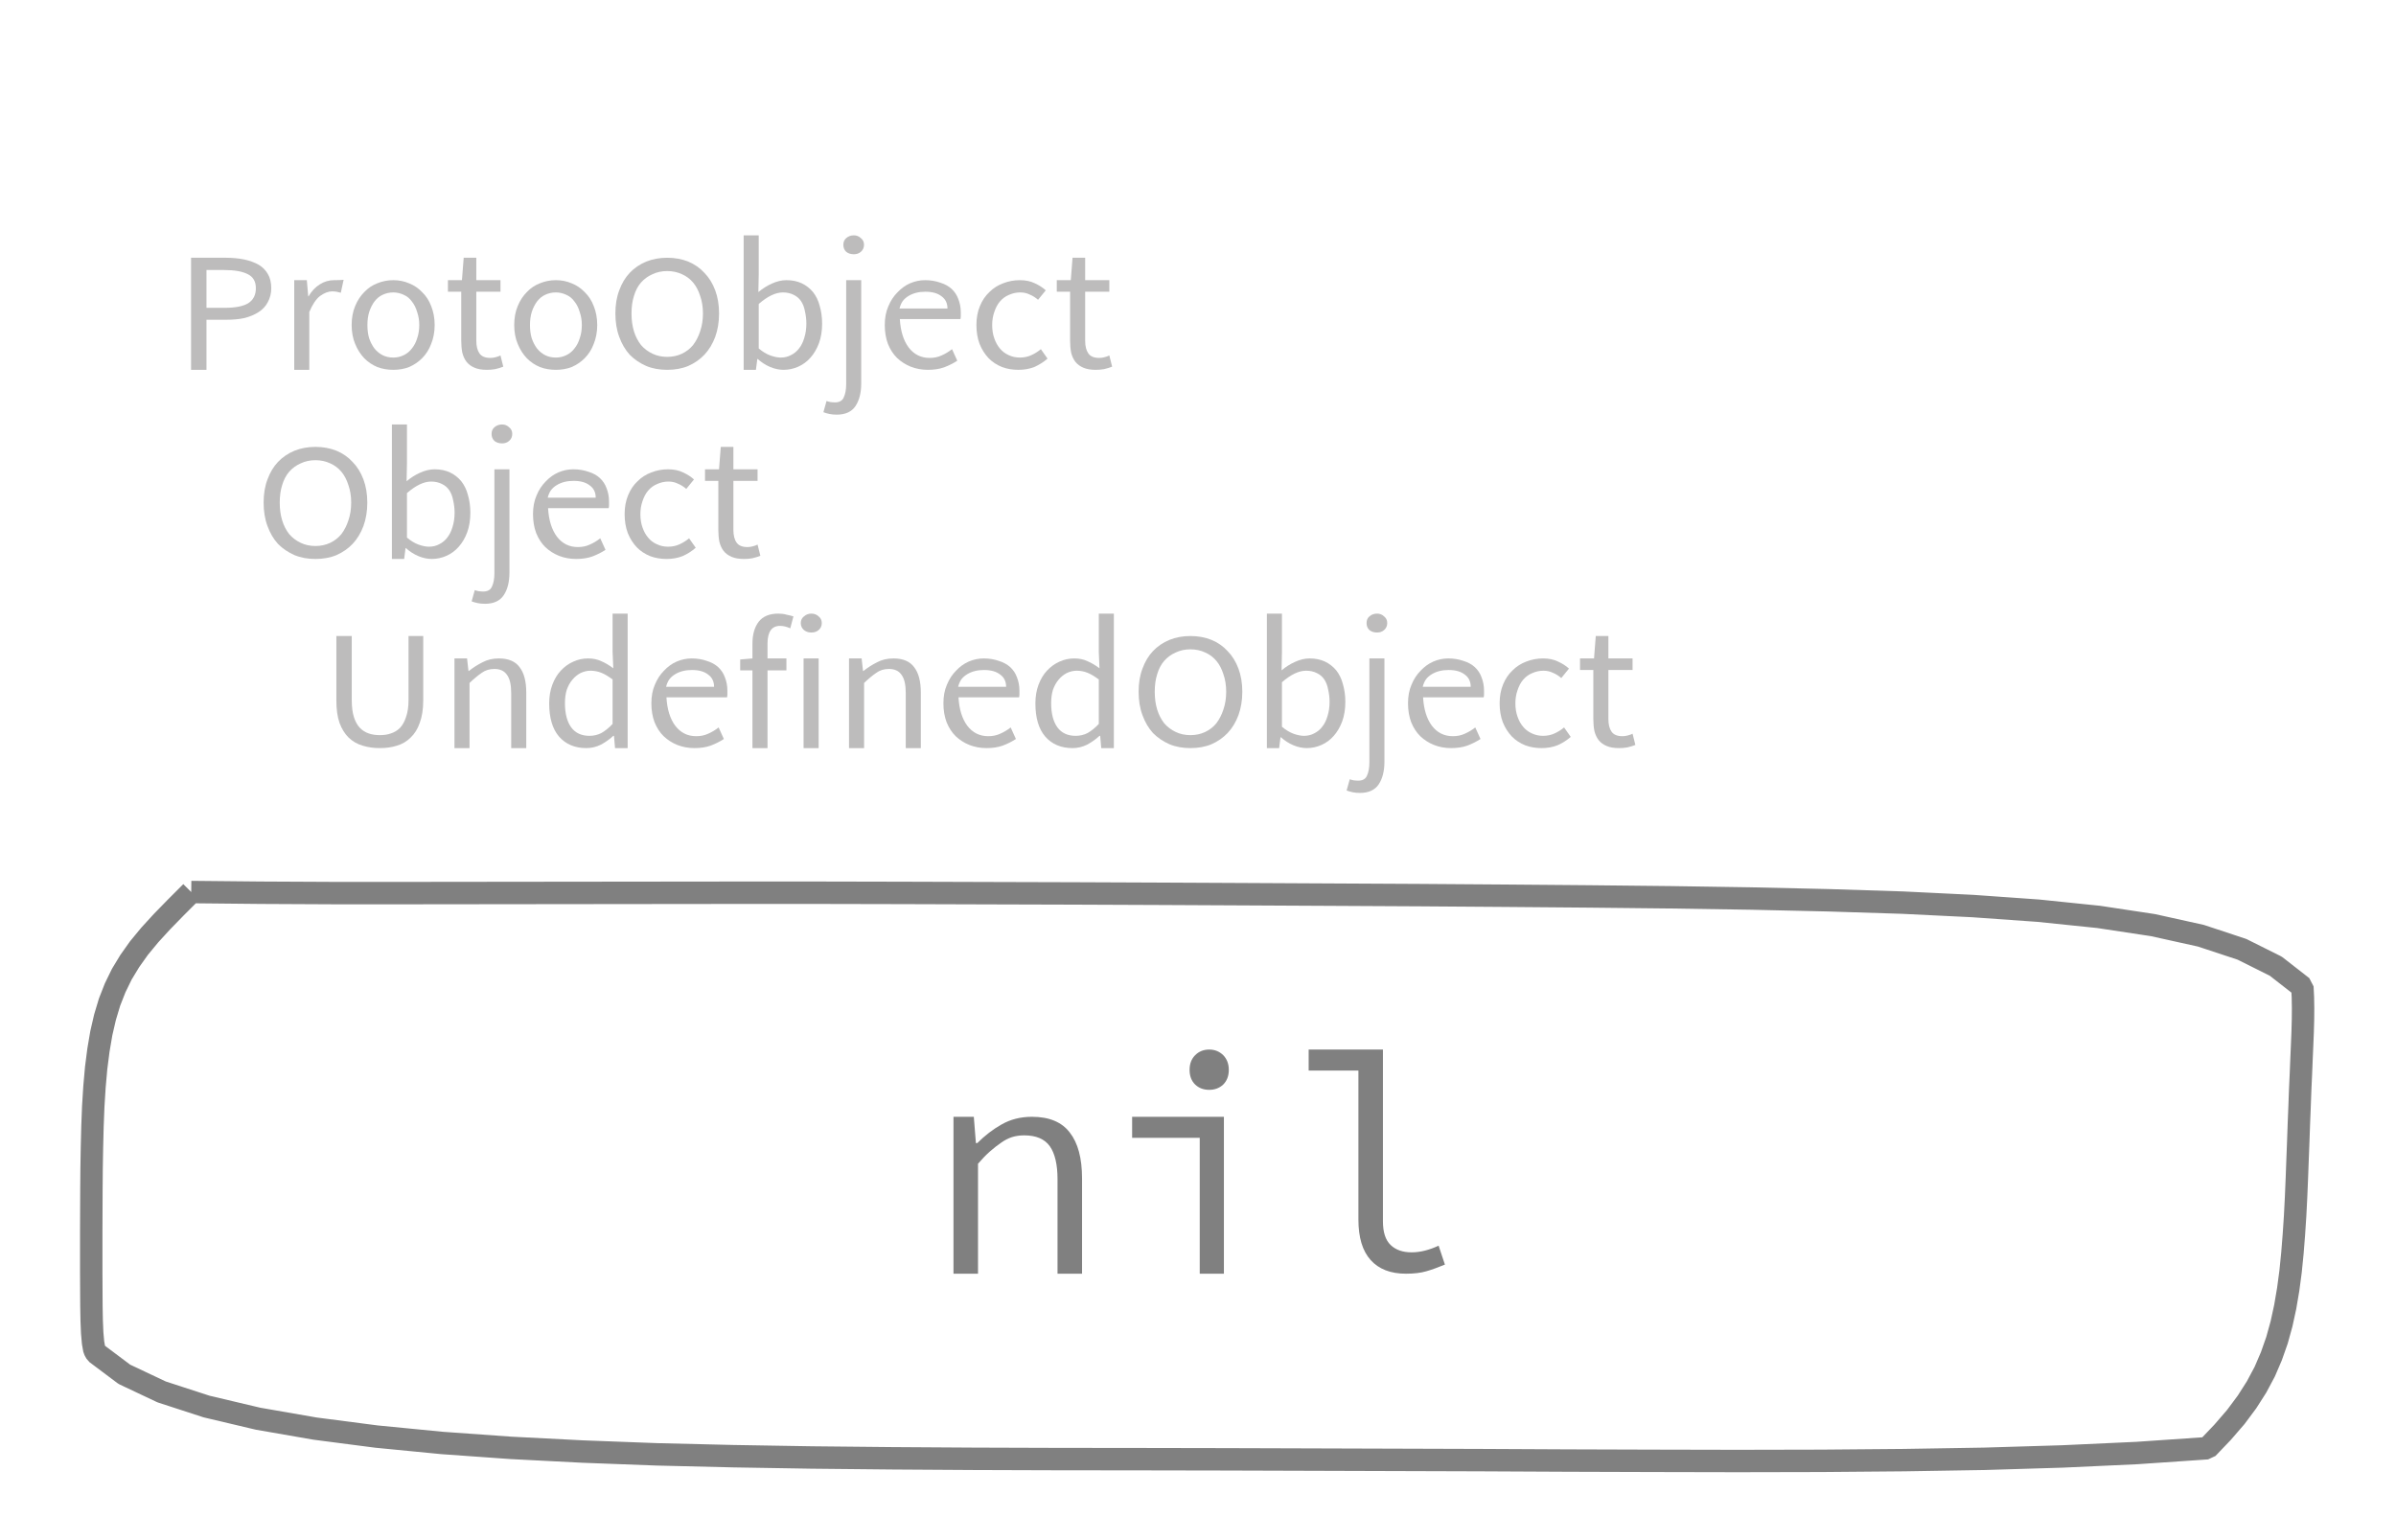
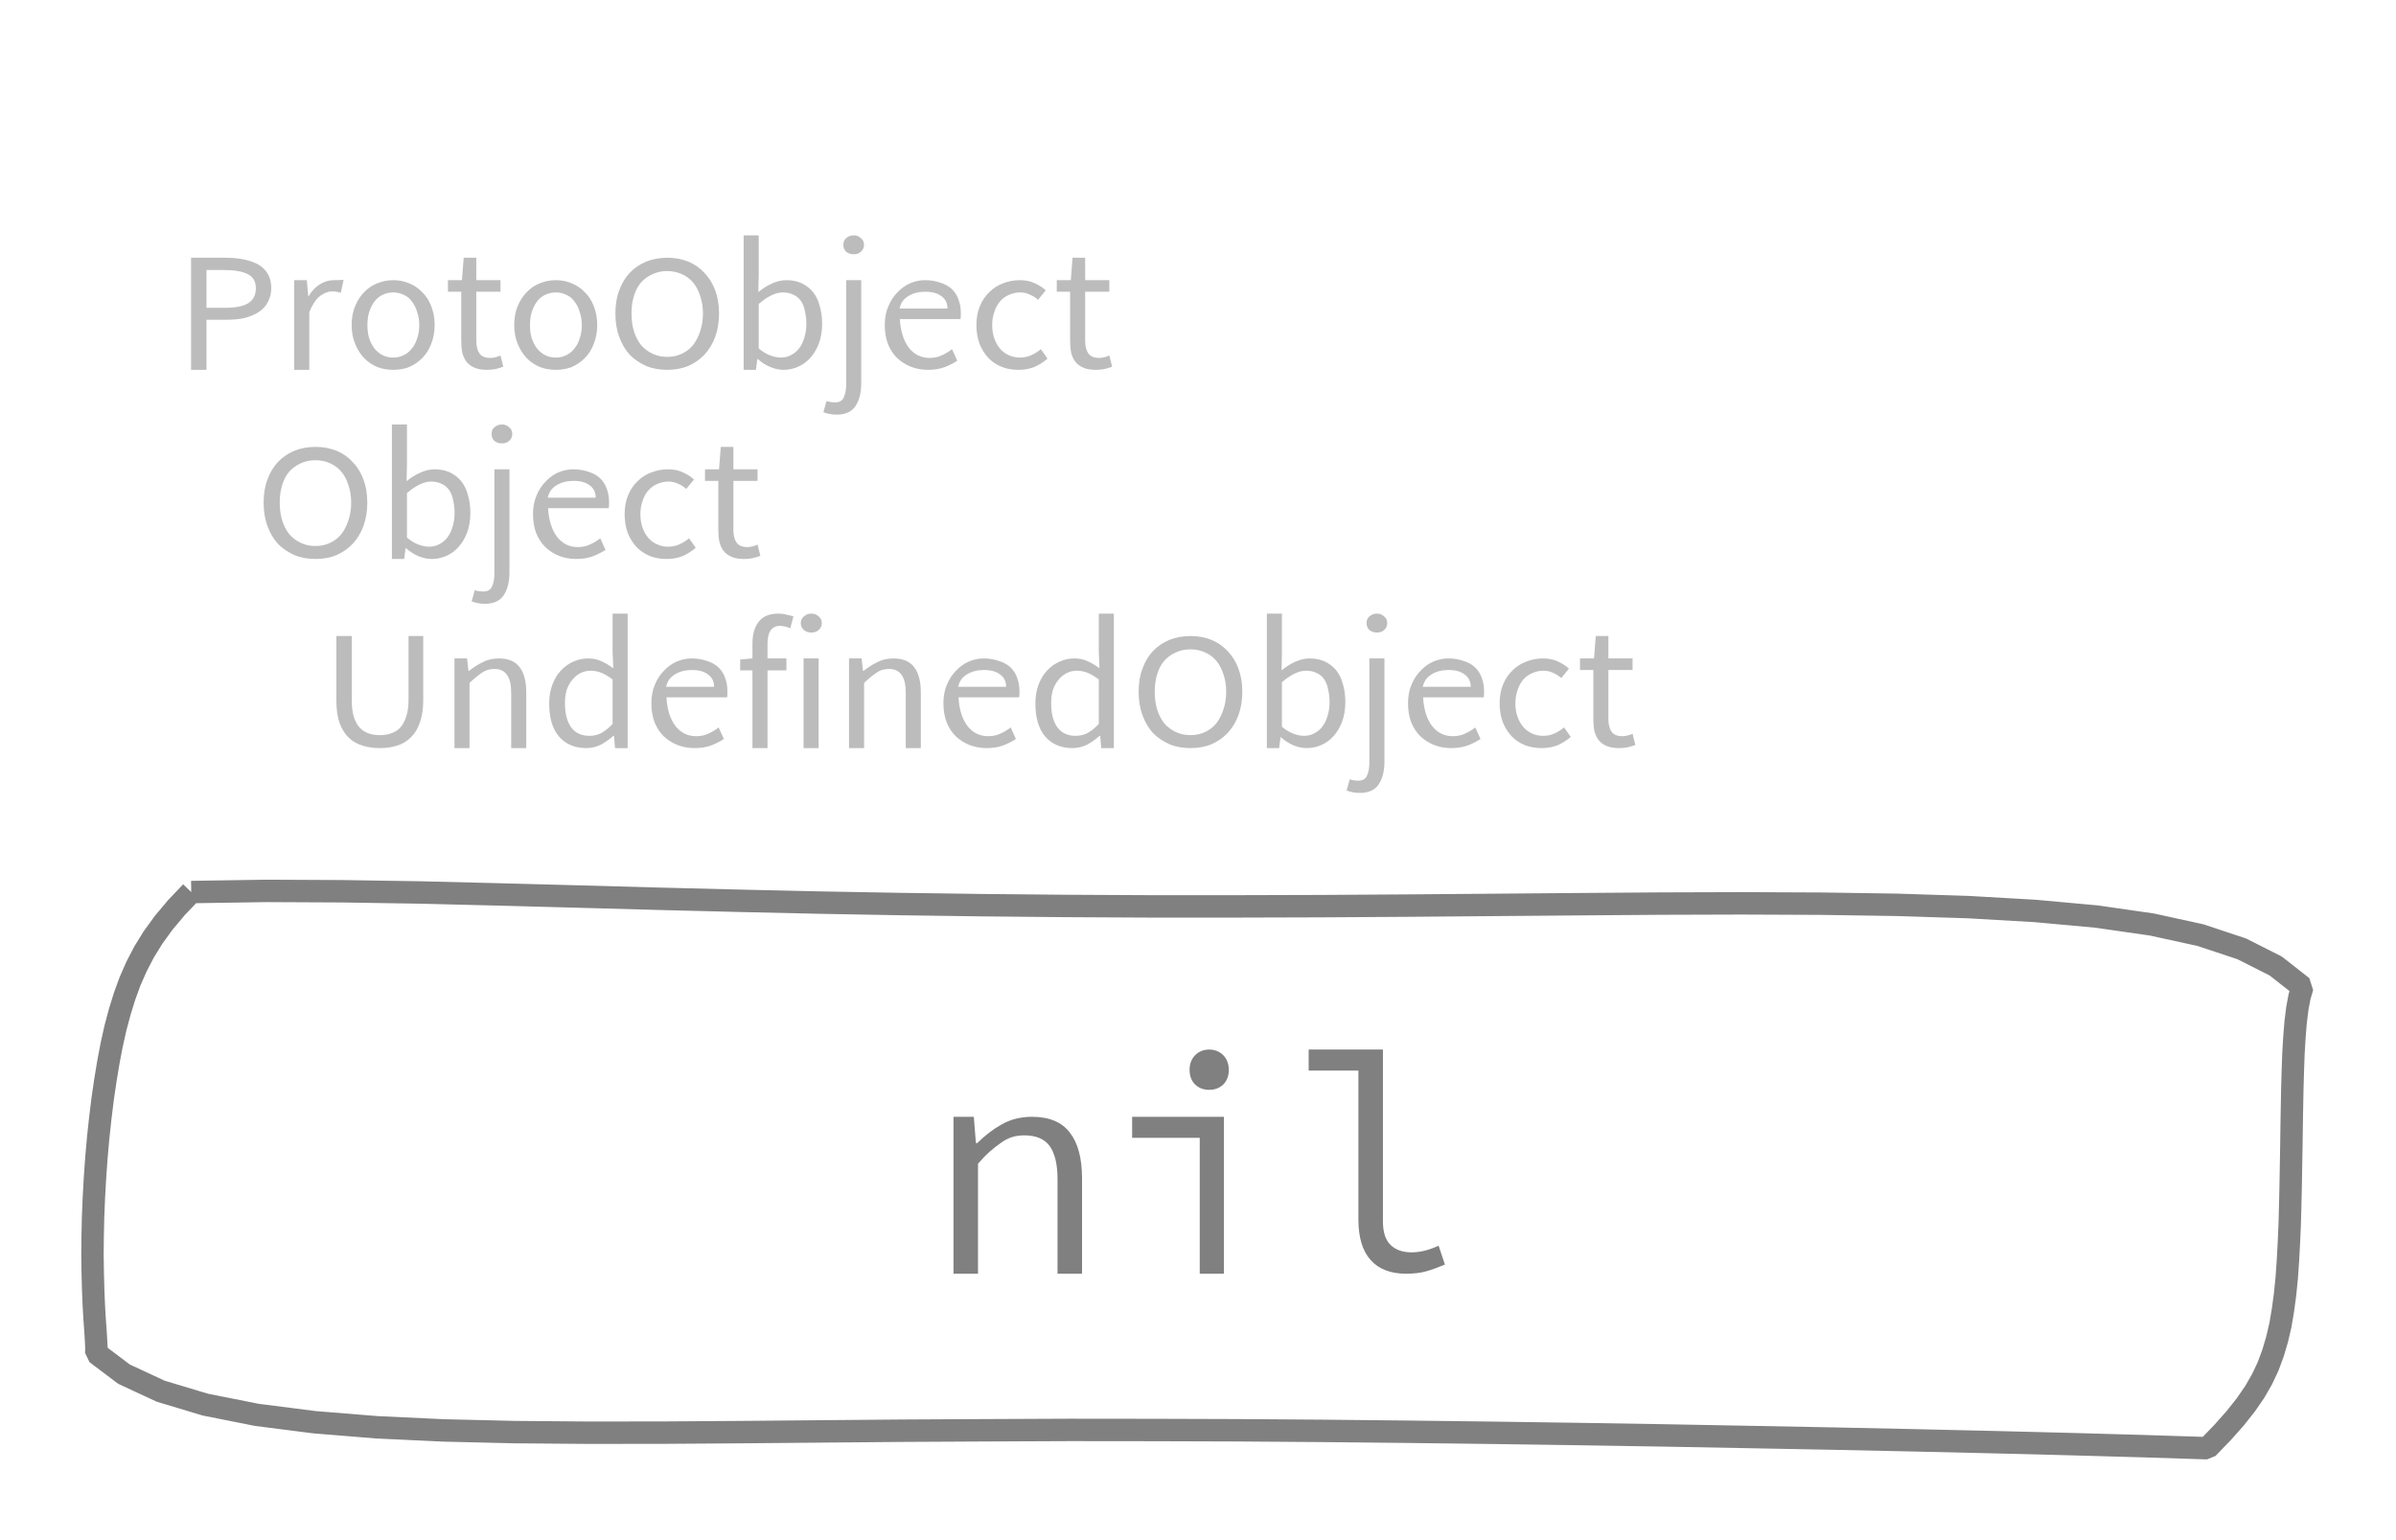
<svg xmlns="http://www.w3.org/2000/svg" xmlns:xlink="http://www.w3.org/1999/xlink" width="106.883pt" height="68.689pt" viewBox="0 0 106.883 68.689" version="1.1">
  <defs>
    <g>
      <symbol overflow="visible" id="glyph0-0">
        <path style="stroke:none;" d="M 0.953 0 L 0.953 -5.5 L 4.875 -5.5 L 4.875 0 Z M 1.844 -0.484 L 3.953 -0.484 L 3.359 -1.578 L 2.922 -2.438 L 2.891 -2.438 L 2.453 -1.578 Z M 2.891 -3.25 L 2.922 -3.25 L 3.328 -4.016 L 3.875 -5 L 1.938 -5 L 2.484 -4.016 Z M 1.484 -0.922 L 2.531 -2.828 L 1.484 -4.766 Z M 4.312 -0.922 L 4.312 -4.766 L 3.281 -2.828 Z M 4.312 -0.922 " />
      </symbol>
      <symbol overflow="visible" id="glyph0-1">
        <path style="stroke:none;" d="M 0.734 0 L 0.734 -5 L 2.281 -5 C 2.582 -5 2.859 -4.973 3.109 -4.922 C 3.359 -4.867 3.57 -4.789 3.75 -4.688 C 3.926 -4.582 4.062 -4.445 4.156 -4.281 C 4.258 -4.113 4.312 -3.898 4.312 -3.641 C 4.312 -3.41 4.258 -3.203 4.156 -3.016 C 4.062 -2.836 3.926 -2.691 3.75 -2.578 C 3.57 -2.461 3.363 -2.375 3.125 -2.312 C 2.883 -2.258 2.613 -2.234 2.312 -2.234 L 1.422 -2.234 L 1.422 0 Z M 1.422 -2.766 L 2.234 -2.766 C 2.703 -2.766 3.051 -2.832 3.281 -2.969 C 3.508 -3.113 3.625 -3.336 3.625 -3.641 C 3.625 -3.941 3.504 -4.148 3.266 -4.266 C 3.023 -4.391 2.672 -4.453 2.203 -4.453 L 1.422 -4.453 Z M 1.422 -2.766 " />
      </symbol>
      <symbol overflow="visible" id="glyph0-2">
        <path style="stroke:none;" d="M 0.672 0 L 0.672 -4 L 1.234 -4 L 1.297 -3.281 L 1.312 -3.281 C 1.445 -3.508 1.613 -3.688 1.812 -3.812 C 2.008 -3.938 2.223 -4 2.453 -4 C 2.609 -4 2.75 -4.004 2.875 -4.016 L 2.75 -3.438 C 2.688 -3.457 2.625 -3.473 2.562 -3.484 C 2.508 -3.492 2.441 -3.5 2.359 -3.5 C 2.191 -3.5 2.016 -3.43 1.828 -3.297 C 1.648 -3.16 1.488 -2.922 1.344 -2.578 L 1.344 0 Z M 0.672 0 " />
      </symbol>
      <symbol overflow="visible" id="glyph0-3">
        <path style="stroke:none;" d="M 2.234 0 C 1.984 0 1.742 -0.039 1.516 -0.125 C 1.297 -0.219 1.102 -0.348 0.938 -0.516 C 0.77 -0.691 0.633 -0.906 0.531 -1.156 C 0.426 -1.406 0.375 -1.688 0.375 -2 C 0.375 -2.312 0.426 -2.594 0.531 -2.844 C 0.633 -3.094 0.77 -3.301 0.938 -3.469 C 1.102 -3.645 1.297 -3.773 1.516 -3.859 C 1.742 -3.953 1.984 -4 2.234 -4 C 2.484 -4 2.719 -3.953 2.938 -3.859 C 3.156 -3.773 3.348 -3.645 3.516 -3.469 C 3.691 -3.301 3.828 -3.094 3.922 -2.844 C 4.023 -2.594 4.078 -2.312 4.078 -2 C 4.078 -1.688 4.023 -1.406 3.922 -1.156 C 3.828 -0.906 3.691 -0.691 3.516 -0.516 C 3.348 -0.348 3.156 -0.219 2.938 -0.125 C 2.719 -0.039 2.484 0 2.234 0 Z M 2.234 -0.547 C 2.398 -0.547 2.555 -0.582 2.703 -0.656 C 2.848 -0.727 2.969 -0.828 3.062 -0.953 C 3.164 -1.078 3.242 -1.227 3.297 -1.406 C 3.359 -1.582 3.391 -1.781 3.391 -2 C 3.391 -2.207 3.359 -2.398 3.297 -2.578 C 3.242 -2.766 3.164 -2.922 3.062 -3.047 C 2.969 -3.18 2.848 -3.281 2.703 -3.344 C 2.555 -3.414 2.398 -3.453 2.234 -3.453 C 2.055 -3.453 1.895 -3.414 1.75 -3.344 C 1.613 -3.281 1.492 -3.18 1.391 -3.047 C 1.297 -2.922 1.219 -2.766 1.156 -2.578 C 1.102 -2.398 1.078 -2.207 1.078 -2 C 1.078 -1.781 1.102 -1.582 1.156 -1.406 C 1.219 -1.227 1.297 -1.078 1.391 -0.953 C 1.492 -0.828 1.613 -0.727 1.75 -0.656 C 1.895 -0.582 2.055 -0.547 2.234 -0.547 Z M 2.234 -0.547 " />
      </symbol>
      <symbol overflow="visible" id="glyph0-4">
        <path style="stroke:none;" d="M 1.938 0 C 1.719 0 1.535 -0.031 1.391 -0.094 C 1.242 -0.156 1.125 -0.242 1.031 -0.359 C 0.945 -0.473 0.883 -0.609 0.844 -0.766 C 0.812 -0.93 0.797 -1.109 0.797 -1.297 L 0.797 -3.484 L 0.203 -3.484 L 0.203 -4 L 0.828 -4 L 0.906 -5 L 1.469 -5 L 1.469 -4 L 2.547 -4 L 2.547 -3.484 L 1.469 -3.484 L 1.469 -1.297 C 1.469 -1.055 1.516 -0.867 1.609 -0.734 C 1.703 -0.598 1.863 -0.531 2.094 -0.531 C 2.164 -0.531 2.242 -0.539 2.328 -0.562 C 2.41 -0.582 2.484 -0.609 2.547 -0.641 L 2.672 -0.141 C 2.566 -0.098 2.445 -0.062 2.312 -0.031 C 2.188 -0.008 2.062 0 1.938 0 Z M 1.938 0 " />
      </symbol>
      <symbol overflow="visible" id="glyph0-5">
        <path style="stroke:none;" d="M 2.734 0 C 2.391 0 2.078 -0.055 1.797 -0.172 C 1.516 -0.297 1.27 -0.461 1.062 -0.672 C 0.863 -0.891 0.707 -1.156 0.594 -1.469 C 0.477 -1.781 0.422 -2.129 0.422 -2.516 C 0.422 -2.898 0.477 -3.242 0.594 -3.547 C 0.707 -3.859 0.863 -4.117 1.062 -4.328 C 1.27 -4.547 1.516 -4.711 1.797 -4.828 C 2.078 -4.941 2.391 -5 2.734 -5 C 3.078 -5 3.391 -4.941 3.672 -4.828 C 3.953 -4.711 4.191 -4.547 4.391 -4.328 C 4.598 -4.117 4.758 -3.859 4.875 -3.547 C 4.988 -3.242 5.047 -2.898 5.047 -2.516 C 5.047 -2.129 4.988 -1.781 4.875 -1.469 C 4.758 -1.156 4.598 -0.891 4.391 -0.672 C 4.191 -0.461 3.953 -0.297 3.672 -0.172 C 3.391 -0.055 3.078 0 2.734 0 Z M 2.734 -0.578 C 2.973 -0.578 3.191 -0.625 3.391 -0.719 C 3.586 -0.812 3.754 -0.941 3.891 -1.109 C 4.023 -1.285 4.129 -1.488 4.203 -1.719 C 4.285 -1.957 4.328 -2.223 4.328 -2.516 C 4.328 -2.805 4.285 -3.066 4.203 -3.297 C 4.129 -3.535 4.023 -3.734 3.891 -3.891 C 3.754 -4.055 3.586 -4.18 3.391 -4.266 C 3.191 -4.359 2.973 -4.406 2.734 -4.406 C 2.492 -4.406 2.273 -4.359 2.078 -4.266 C 1.879 -4.18 1.707 -4.055 1.562 -3.891 C 1.426 -3.734 1.32 -3.535 1.25 -3.297 C 1.176 -3.066 1.141 -2.805 1.141 -2.516 C 1.141 -2.223 1.176 -1.957 1.25 -1.719 C 1.32 -1.488 1.426 -1.285 1.562 -1.109 C 1.707 -0.941 1.879 -0.812 2.078 -0.719 C 2.273 -0.625 2.492 -0.578 2.734 -0.578 Z M 2.734 -0.578 " />
      </symbol>
      <symbol overflow="visible" id="glyph0-6">
        <path style="stroke:none;" d="M 2.453 0 C 2.266 0 2.066 -0.039 1.859 -0.125 C 1.66 -0.207 1.473 -0.328 1.297 -0.484 L 1.281 -0.484 L 1.219 0 L 0.672 0 L 0.672 -6 L 1.344 -6 L 1.344 -4.266 L 1.328 -3.469 C 1.516 -3.625 1.711 -3.75 1.922 -3.844 C 2.141 -3.945 2.359 -4 2.578 -4 C 2.836 -4 3.066 -3.953 3.266 -3.859 C 3.461 -3.766 3.629 -3.633 3.766 -3.469 C 3.898 -3.301 4 -3.098 4.062 -2.859 C 4.133 -2.617 4.172 -2.352 4.172 -2.062 C 4.172 -1.738 4.125 -1.445 4.031 -1.188 C 3.938 -0.938 3.812 -0.723 3.656 -0.547 C 3.5 -0.367 3.316 -0.234 3.109 -0.141 C 2.898 -0.047 2.68 0 2.453 0 Z M 2.328 -0.547 C 2.492 -0.547 2.645 -0.582 2.781 -0.656 C 2.926 -0.727 3.047 -0.828 3.141 -0.953 C 3.242 -1.078 3.32 -1.234 3.375 -1.422 C 3.438 -1.617 3.469 -1.832 3.469 -2.062 C 3.469 -2.258 3.445 -2.441 3.406 -2.609 C 3.375 -2.785 3.316 -2.938 3.234 -3.062 C 3.148 -3.188 3.039 -3.281 2.906 -3.344 C 2.77 -3.414 2.609 -3.453 2.422 -3.453 C 2.098 -3.453 1.738 -3.281 1.344 -2.938 L 1.344 -0.953 C 1.52 -0.805 1.691 -0.703 1.859 -0.641 C 2.035 -0.578 2.191 -0.547 2.328 -0.547 Z M 2.328 -0.547 " />
      </symbol>
      <symbol overflow="visible" id="glyph0-7">
        <path style="stroke:none;" d="M 0.266 2 C 0.141 2 0.031 1.988 -0.062 1.969 C -0.164 1.945 -0.254 1.922 -0.328 1.891 L -0.188 1.391 C -0.133 1.41 -0.078 1.426 -0.016 1.438 C 0.047 1.445 0.113 1.453 0.188 1.453 C 0.383 1.453 0.516 1.379 0.578 1.234 C 0.648 1.086 0.688 0.891 0.688 0.641 L 0.688 -4 L 1.359 -4 L 1.359 0.609 C 1.359 1.023 1.273 1.359 1.109 1.609 C 0.941 1.867 0.66 2 0.266 2 Z M 1.031 -5.156 C 0.895 -5.156 0.781 -5.191 0.688 -5.266 C 0.602 -5.348 0.562 -5.453 0.562 -5.578 C 0.562 -5.703 0.602 -5.801 0.688 -5.875 C 0.781 -5.957 0.895 -6 1.031 -6 C 1.156 -6 1.258 -5.957 1.344 -5.875 C 1.438 -5.801 1.484 -5.703 1.484 -5.578 C 1.484 -5.453 1.438 -5.348 1.344 -5.266 C 1.258 -5.191 1.156 -5.156 1.031 -5.156 Z M 1.031 -5.156 " />
      </symbol>
      <symbol overflow="visible" id="glyph0-8">
        <path style="stroke:none;" d="M 2.297 0 C 2.023 0 1.77 -0.047 1.531 -0.141 C 1.301 -0.234 1.098 -0.363 0.922 -0.531 C 0.754 -0.695 0.617 -0.906 0.516 -1.156 C 0.422 -1.406 0.375 -1.688 0.375 -2 C 0.375 -2.312 0.426 -2.586 0.531 -2.828 C 0.633 -3.078 0.77 -3.285 0.938 -3.453 C 1.102 -3.629 1.289 -3.766 1.5 -3.859 C 1.719 -3.953 1.941 -4 2.172 -4 C 2.422 -4 2.645 -3.961 2.844 -3.891 C 3.051 -3.828 3.223 -3.734 3.359 -3.609 C 3.492 -3.484 3.594 -3.332 3.656 -3.156 C 3.727 -2.977 3.766 -2.781 3.766 -2.562 C 3.766 -2.5 3.766 -2.441 3.766 -2.391 C 3.766 -2.336 3.758 -2.297 3.75 -2.266 L 1.047 -2.266 C 1.078 -1.734 1.207 -1.312 1.438 -1 C 1.676 -0.688 1.988 -0.531 2.375 -0.531 C 2.57 -0.531 2.75 -0.566 2.906 -0.641 C 3.07 -0.711 3.227 -0.805 3.375 -0.922 L 3.609 -0.406 C 3.43 -0.289 3.234 -0.191 3.016 -0.109 C 2.805 -0.035 2.566 0 2.297 0 Z M 1.031 -2.734 L 3.172 -2.734 C 3.172 -2.973 3.082 -3.156 2.906 -3.281 C 2.738 -3.414 2.5 -3.484 2.188 -3.484 C 2.039 -3.484 1.906 -3.469 1.781 -3.438 C 1.656 -3.406 1.539 -3.359 1.438 -3.297 C 1.332 -3.234 1.242 -3.156 1.172 -3.062 C 1.109 -2.969 1.062 -2.859 1.031 -2.734 Z M 1.031 -2.734 " />
      </symbol>
      <symbol overflow="visible" id="glyph0-9">
        <path style="stroke:none;" d="M 2.25 0 C 1.988 0 1.742 -0.039 1.516 -0.125 C 1.285 -0.219 1.086 -0.348 0.922 -0.516 C 0.754 -0.691 0.617 -0.906 0.516 -1.156 C 0.422 -1.406 0.375 -1.688 0.375 -2 C 0.375 -2.312 0.426 -2.594 0.531 -2.844 C 0.633 -3.094 0.773 -3.301 0.953 -3.469 C 1.129 -3.645 1.332 -3.773 1.562 -3.859 C 1.801 -3.953 2.051 -4 2.312 -4 C 2.57 -4 2.797 -3.953 2.984 -3.859 C 3.172 -3.773 3.332 -3.672 3.469 -3.547 L 3.125 -3.125 C 3.008 -3.227 2.883 -3.305 2.75 -3.359 C 2.625 -3.422 2.484 -3.453 2.328 -3.453 C 2.148 -3.453 1.984 -3.414 1.828 -3.344 C 1.672 -3.281 1.535 -3.18 1.422 -3.047 C 1.316 -2.922 1.234 -2.766 1.172 -2.578 C 1.109 -2.398 1.078 -2.207 1.078 -2 C 1.078 -1.781 1.109 -1.582 1.172 -1.406 C 1.234 -1.227 1.316 -1.078 1.422 -0.953 C 1.523 -0.828 1.656 -0.727 1.812 -0.656 C 1.969 -0.582 2.133 -0.547 2.312 -0.547 C 2.5 -0.547 2.672 -0.582 2.828 -0.656 C 2.984 -0.727 3.125 -0.816 3.25 -0.922 L 3.547 -0.5 C 3.367 -0.344 3.172 -0.219 2.953 -0.125 C 2.734 -0.039 2.5 0 2.25 0 Z M 2.25 0 " />
      </symbol>
      <symbol overflow="visible" id="glyph0-10">
        <path style="stroke:none;" d="M 2.656 0 C 2.383 0 2.129 -0.035 1.891 -0.109 C 1.648 -0.18 1.441 -0.301 1.266 -0.469 C 1.098 -0.633 0.961 -0.852 0.859 -1.125 C 0.766 -1.395 0.719 -1.727 0.719 -2.125 L 0.719 -5 L 1.406 -5 L 1.406 -2.141 C 1.406 -1.836 1.438 -1.586 1.5 -1.391 C 1.562 -1.191 1.648 -1.031 1.766 -0.906 C 1.879 -0.789 2.008 -0.707 2.156 -0.656 C 2.312 -0.602 2.477 -0.578 2.656 -0.578 C 2.844 -0.578 3.008 -0.602 3.156 -0.656 C 3.312 -0.707 3.445 -0.789 3.562 -0.906 C 3.676 -1.031 3.766 -1.191 3.828 -1.391 C 3.898 -1.586 3.938 -1.836 3.938 -2.141 L 3.938 -5 L 4.594 -5 L 4.594 -2.125 C 4.594 -1.727 4.539 -1.395 4.438 -1.125 C 4.344 -0.852 4.207 -0.633 4.031 -0.469 C 3.863 -0.301 3.66 -0.18 3.422 -0.109 C 3.191 -0.035 2.938 0 2.656 0 Z M 2.656 0 " />
      </symbol>
      <symbol overflow="visible" id="glyph0-11">
        <path style="stroke:none;" d="M 0.672 0 L 0.672 -4 L 1.234 -4 L 1.297 -3.438 L 1.312 -3.438 C 1.508 -3.594 1.711 -3.723 1.922 -3.828 C 2.129 -3.941 2.375 -4 2.656 -4 C 3.082 -4 3.391 -3.867 3.578 -3.609 C 3.773 -3.359 3.875 -2.984 3.875 -2.484 L 3.875 0 L 3.203 0 L 3.203 -2.453 C 3.203 -2.828 3.141 -3.098 3.016 -3.266 C 2.898 -3.441 2.711 -3.531 2.453 -3.531 C 2.234 -3.531 2.047 -3.473 1.891 -3.359 C 1.734 -3.254 1.551 -3.102 1.344 -2.906 L 1.344 0 Z M 0.672 0 " />
      </symbol>
      <symbol overflow="visible" id="glyph0-12">
        <path style="stroke:none;" d="M 2.047 0 C 1.535 0 1.129 -0.172 0.828 -0.516 C 0.535 -0.859 0.391 -1.352 0.391 -2 C 0.391 -2.301 0.438 -2.578 0.531 -2.828 C 0.625 -3.078 0.75 -3.285 0.906 -3.453 C 1.07 -3.629 1.258 -3.766 1.469 -3.859 C 1.676 -3.953 1.895 -4 2.125 -4 C 2.352 -4 2.551 -3.957 2.719 -3.875 C 2.895 -3.801 3.07 -3.695 3.25 -3.562 L 3.219 -4.297 L 3.219 -6 L 3.891 -6 L 3.891 0 L 3.328 0 L 3.281 -0.547 L 3.25 -0.547 C 3.094 -0.398 2.91 -0.27 2.703 -0.156 C 2.492 -0.051 2.273 0 2.047 0 Z M 2.188 -0.547 C 2.375 -0.547 2.551 -0.586 2.719 -0.672 C 2.883 -0.766 3.051 -0.898 3.219 -1.078 L 3.219 -3.062 C 3.039 -3.195 2.875 -3.297 2.719 -3.359 C 2.562 -3.422 2.398 -3.453 2.234 -3.453 C 2.078 -3.453 1.926 -3.414 1.781 -3.344 C 1.645 -3.27 1.523 -3.172 1.422 -3.047 C 1.316 -2.922 1.234 -2.77 1.172 -2.594 C 1.117 -2.414 1.094 -2.219 1.094 -2 C 1.094 -1.539 1.188 -1.18 1.375 -0.922 C 1.562 -0.672 1.832 -0.547 2.188 -0.547 Z M 2.188 -0.547 " />
      </symbol>
      <symbol overflow="visible" id="glyph0-13">
        <path style="stroke:none;" d="M 0.797 0 L 0.797 -3.469 L 0.25 -3.469 L 0.25 -3.953 L 0.797 -4 L 0.797 -4.656 C 0.797 -5.07 0.891 -5.398 1.078 -5.641 C 1.266 -5.879 1.555 -6 1.953 -6 C 2.086 -6 2.207 -5.984 2.312 -5.953 C 2.426 -5.93 2.531 -5.906 2.625 -5.875 L 2.484 -5.344 C 2.328 -5.414 2.176 -5.453 2.031 -5.453 C 1.656 -5.453 1.469 -5.188 1.469 -4.656 L 1.469 -4 L 2.312 -4 L 2.312 -3.469 L 1.469 -3.469 L 1.469 0 Z M 0.797 0 " />
      </symbol>
      <symbol overflow="visible" id="glyph0-14">
        <path style="stroke:none;" d="M 0.672 0 L 0.672 -4 L 1.344 -4 L 1.344 0 Z M 1.016 -5.156 C 0.891 -5.156 0.781 -5.191 0.688 -5.266 C 0.594 -5.348 0.547 -5.453 0.547 -5.578 C 0.547 -5.703 0.594 -5.801 0.688 -5.875 C 0.781 -5.957 0.891 -6 1.016 -6 C 1.148 -6 1.258 -5.957 1.344 -5.875 C 1.438 -5.801 1.484 -5.703 1.484 -5.578 C 1.484 -5.453 1.438 -5.348 1.344 -5.266 C 1.258 -5.191 1.148 -5.156 1.016 -5.156 Z M 1.016 -5.156 " />
      </symbol>
      <symbol overflow="visible" id="glyph1-0">
        <path style="stroke:none;" d="M 1 0 L 1 -8.797 L 7.125 -8.797 L 7.125 0 Z M 2.406 -0.766 L 5.672 -0.766 L 4.75 -2.531 L 4.094 -3.906 L 4.031 -3.906 L 3.344 -2.531 Z M 1.859 -1.453 L 3.484 -4.531 L 1.859 -7.625 Z M 4.031 -5.156 L 4.094 -5.156 L 4.703 -6.406 L 5.547 -8 L 2.562 -8 L 3.406 -6.406 Z M 4.547 -4.516 L 6.25 -1.453 L 6.25 -7.625 Z M 4.547 -4.516 " />
      </symbol>
      <symbol overflow="visible" id="glyph1-1">
        <path style="stroke:none;" d="M 1.234 0 L 1.234 -7 L 2.141 -7 L 2.234 -5.828 L 2.297 -5.828 C 2.629 -6.16 2.988 -6.438 3.375 -6.656 C 3.77 -6.883 4.223 -7 4.734 -7 C 5.504 -7 6.066 -6.766 6.422 -6.297 C 6.785 -5.836 6.969 -5.156 6.969 -4.25 L 6.969 0 L 5.875 0 L 5.875 -4.219 C 5.875 -4.875 5.758 -5.363 5.531 -5.688 C 5.301 -6.008 4.922 -6.172 4.391 -6.172 C 4.191 -6.172 4.008 -6.145 3.844 -6.094 C 3.676 -6.039 3.516 -5.957 3.359 -5.844 C 3.203 -5.738 3.035 -5.609 2.859 -5.453 C 2.691 -5.305 2.516 -5.125 2.328 -4.906 L 2.328 0 Z M 1.234 0 " />
      </symbol>
      <symbol overflow="visible" id="glyph1-2">
        <path style="stroke:none;" d="M 4.219 0 L 4.219 -6.062 L 1.203 -6.062 L 1.203 -7 L 5.297 -7 L 5.297 0 Z M 4.641 -8.203 C 4.391 -8.203 4.18 -8.281 4.016 -8.438 C 3.848 -8.602 3.766 -8.82 3.766 -9.094 C 3.766 -9.363 3.848 -9.582 4.016 -9.75 C 4.18 -9.914 4.391 -10 4.641 -10 C 4.891 -10 5.098 -9.914 5.266 -9.75 C 5.43 -9.582 5.516 -9.363 5.516 -9.094 C 5.516 -8.82 5.43 -8.602 5.266 -8.438 C 5.098 -8.281 4.891 -8.203 4.641 -8.203 Z M 4.641 -8.203 " />
      </symbol>
      <symbol overflow="visible" id="glyph1-3">
        <path style="stroke:none;" d="M 5.422 0 C 4.734 0 4.207 -0.203 3.844 -0.609 C 3.477 -1.016 3.297 -1.617 3.297 -2.422 L 3.297 -9.062 L 1.078 -9.062 L 1.078 -10 L 4.391 -10 L 4.391 -2.344 C 4.391 -1.852 4.504 -1.5 4.734 -1.281 C 4.961 -1.062 5.273 -0.953 5.672 -0.953 C 6.047 -0.953 6.445 -1.051 6.875 -1.25 L 7.156 -0.406 C 6.852 -0.281 6.578 -0.18 6.328 -0.109 C 6.078 -0.035 5.773 0 5.422 0 Z M 5.422 0 " />
      </symbol>
    </g>
  </defs>
-   <g id="surface177100">
+   <g id="surface110001">
    <g style="fill:rgb(74.096%,73.705%,73.705%);fill-opacity:1;">
      <use xlink:href="#glyph0-1" x="7.789" y="16.499" />
      <use xlink:href="#glyph0-2" x="12.453" y="16.499" />
      <use xlink:href="#glyph0-3" x="15.312" y="16.499" />
      <use xlink:href="#glyph0-4" x="19.779" y="16.499" />
      <use xlink:href="#glyph0-3" x="22.564" y="16.499" />
      <use xlink:href="#glyph0-5" x="27.03" y="16.499" />
      <use xlink:href="#glyph0-6" x="32.502" y="16.499" />
      <use xlink:href="#glyph0-7" x="37.059" y="16.499" />
      <use xlink:href="#glyph0-8" x="39.094" y="16.499" />
      <use xlink:href="#glyph0-9" x="43.182" y="16.499" />
      <use xlink:href="#glyph0-4" x="46.939" y="16.499" />
    </g>
    <g style="fill:rgb(74.096%,73.705%,73.705%);fill-opacity:1;">
      <use xlink:href="#glyph0-5" x="11.338" y="24.937" />
      <use xlink:href="#glyph0-6" x="16.81" y="24.937" />
      <use xlink:href="#glyph0-7" x="21.367" y="24.937" />
      <use xlink:href="#glyph0-8" x="23.402" y="24.937" />
      <use xlink:href="#glyph0-9" x="27.489" y="24.937" />
      <use xlink:href="#glyph0-4" x="31.247" y="24.937" />
    </g>
    <g style="fill:rgb(74.096%,73.705%,73.705%);fill-opacity:1;">
      <use xlink:href="#glyph0-10" x="14.286" y="33.375" />
      <use xlink:href="#glyph0-11" x="19.601" y="33.375" />
      <use xlink:href="#glyph0-12" x="24.108" y="33.375" />
      <use xlink:href="#glyph0-8" x="28.682" y="33.375" />
      <use xlink:href="#glyph0-13" x="32.769" y="33.375" />
      <use xlink:href="#glyph0-14" x="35.175" y="33.375" />
      <use xlink:href="#glyph0-11" x="37.202" y="33.375" />
      <use xlink:href="#glyph0-8" x="41.71" y="33.375" />
      <use xlink:href="#glyph0-12" x="45.797" y="33.375" />
      <use xlink:href="#glyph0-5" x="50.371" y="33.375" />
      <use xlink:href="#glyph0-6" x="55.842" y="33.375" />
      <use xlink:href="#glyph0-7" x="60.399" y="33.375" />
      <use xlink:href="#glyph0-8" x="62.435" y="33.375" />
      <use xlink:href="#glyph0-9" x="66.522" y="33.375" />
      <use xlink:href="#glyph0-4" x="70.28" y="33.375" />
    </g>
-     <path style="fill-rule:evenodd;fill:rgb(100%,100%,100%);fill-opacity:1;stroke-width:1;stroke-linecap:butt;stroke-linejoin:bevel;stroke:rgb(50.049%,50.049%,50.049%);stroke-opacity:1;stroke-miterlimit:10;" d="M -44.969 -12.405 L -45.66 -11.714 L -46.277 -11.081 L -46.824 -10.483 L -47.301 -9.905 L -47.711 -9.327 L -48.066 -8.741 L -48.363 -8.132 L -48.613 -7.495 L -48.816 -6.819 L -48.98 -6.108 L -49.109 -5.35 L -49.211 -4.554 L -49.285 -3.718 L -49.34 -2.843 L -49.375 -1.94 L -49.398 -1.011 L -49.414 -0.069 L -49.422 0.884 L -49.426 1.829 L -49.43 2.759 L -49.43 4.525 L -49.426 5.329 L -49.422 6.064 L -49.41 6.716 L -49.387 7.267 L -49.348 7.704 L -49.293 8.013 L -49.207 8.169 L -47.953 9.11 L -46.289 9.896 L -44.285 10.548 L -41.988 11.091 L -39.449 11.532 L -36.707 11.888 L -33.785 12.173 L -30.711 12.392 L -27.512 12.556 L -24.199 12.681 L -20.785 12.763 L -17.289 12.821 L -13.719 12.857 L -10.086 12.88 L -6.395 12.892 L -2.66 12.896 L 1.113 12.903 L 4.918 12.915 L 8.742 12.927 L 12.574 12.939 L 16.406 12.958 L 20.223 12.97 L 24.012 12.978 L 27.754 12.97 L 31.43 12.939 L 35.02 12.88 L 38.496 12.775 L 41.824 12.622 L 44.969 12.407 L 45.648 11.696 L 46.238 11.013 L 46.738 10.341 L 47.164 9.673 L 47.527 8.993 L 47.824 8.302 L 48.074 7.591 L 48.277 6.857 L 48.441 6.103 L 48.574 5.321 L 48.68 4.525 L 48.762 3.708 L 48.828 2.876 L 48.883 2.04 L 48.926 1.196 L 48.961 0.36 L 48.992 -0.472 L 49.023 -1.284 L 49.051 -2.077 L 49.082 -2.847 L 49.109 -3.585 L 49.141 -4.284 L 49.168 -4.952 L 49.195 -5.577 L 49.219 -6.163 L 49.234 -6.714 L 49.238 -7.225 L 49.23 -7.71 L 49.207 -8.171 L 48.02 -9.097 L 46.512 -9.85 L 44.68 -10.456 L 42.543 -10.929 L 40.117 -11.296 L 37.43 -11.573 L 34.508 -11.78 L 31.375 -11.933 L 28.066 -12.038 L 24.609 -12.116 L 21.027 -12.171 L 17.352 -12.21 L 13.605 -12.241 L 9.809 -12.268 L 5.977 -12.288 L 2.133 -12.308 L -1.719 -12.327 L -5.566 -12.343 L -9.395 -12.354 L -13.207 -12.366 L -16.988 -12.374 L -20.734 -12.374 L -24.438 -12.37 L -28.094 -12.366 L -31.684 -12.362 L -35.195 -12.358 L -38.602 -12.358 L -41.871 -12.374 L -44.969 -12.405 " transform="matrix(1,0,0,1,53.5,52.20203)" />
+     <path style="fill-rule:evenodd;fill:rgb(100%,100%,100%);fill-opacity:1;stroke-width:1;stroke-linecap:butt;stroke-linejoin:bevel;stroke:rgb(50.049%,50.049%,50.049%);stroke-opacity:1;stroke-miterlimit:10;" d="M -44.969 -12.405 L -45.641 -11.698 L -46.203 -11.026 L -46.676 -10.374 L -47.074 -9.729 L -47.41 -9.081 L -47.699 -8.425 L -47.945 -7.749 L -48.16 -7.054 L -48.352 -6.331 L -48.52 -5.581 L -48.668 -4.8 L -48.801 -3.995 L -48.922 -3.163 L -49.027 -2.308 L -49.121 -1.436 L -49.199 -0.554 L -49.262 0.333 L -49.312 1.22 L -49.348 2.099 L -49.367 2.958 L -49.375 3.786 L -49.363 4.579 L -49.344 5.325 L -49.316 6.009 L -49.281 6.626 L -49.242 7.161 L -49.215 7.603 L -49.199 7.946 L -49.207 8.169 L -47.969 9.103 L -46.332 9.864 L -44.344 10.462 L -42.047 10.919 L -39.48 11.247 L -36.688 11.474 L -33.695 11.614 L -30.543 11.689 L -27.254 11.716 L -23.855 11.712 L -20.363 11.689 L -16.801 11.657 L -13.18 11.626 L -9.512 11.607 L -5.801 11.591 L -2.059 11.595 L 1.711 11.607 L 5.5 11.634 L 9.305 11.673 L 13.121 11.72 L 16.941 11.775 L 20.746 11.837 L 24.527 11.907 L 28.262 11.978 L 31.918 12.056 L 35.469 12.138 L 38.863 12.224 L 42.051 12.314 L 44.969 12.407 L 45.641 11.712 L 46.207 11.075 L 46.684 10.474 L 47.082 9.896 L 47.41 9.325 L 47.68 8.751 L 47.898 8.161 L 48.078 7.552 L 48.227 6.915 L 48.34 6.247 L 48.434 5.548 L 48.508 4.814 L 48.562 4.048 L 48.605 3.251 L 48.641 2.427 L 48.664 1.579 L 48.684 0.712 L 48.699 -0.163 L 48.715 -1.042 L 48.727 -1.917 L 48.742 -2.78 L 48.758 -3.624 L 48.781 -4.436 L 48.809 -5.21 L 48.852 -5.933 L 48.906 -6.6 L 48.98 -7.202 L 49.078 -7.729 L 49.207 -8.171 L 48.02 -9.104 L 46.504 -9.87 L 44.66 -10.483 L 42.496 -10.956 L 40.031 -11.311 L 37.293 -11.561 L 34.312 -11.733 L 31.113 -11.835 L 27.738 -11.886 L 24.211 -11.901 L 20.574 -11.89 L 16.848 -11.862 L 13.07 -11.831 L 9.258 -11.8 L 5.434 -11.776 L 1.617 -11.765 L -2.18 -11.765 L -5.949 -11.784 L -9.68 -11.819 L -13.371 -11.87 L -17.023 -11.936 L -20.637 -12.018 L -24.215 -12.108 L -27.762 -12.206 L -31.277 -12.3 L -34.762 -12.386 L -38.211 -12.44 L -41.621 -12.456 L -44.969 -12.405 " transform="matrix(1,0,0,1,53.5,52.20203)" />
    <g style="fill:rgb(50.049%,50.049%,50.049%);fill-opacity:1;">
      <use xlink:href="#glyph1-1" x="41.3" y="56.824" />
      <use xlink:href="#glyph1-2" x="49.3" y="56.824" />
      <use xlink:href="#glyph1-3" x="57.3" y="56.824" />
    </g>
  </g>
</svg>
